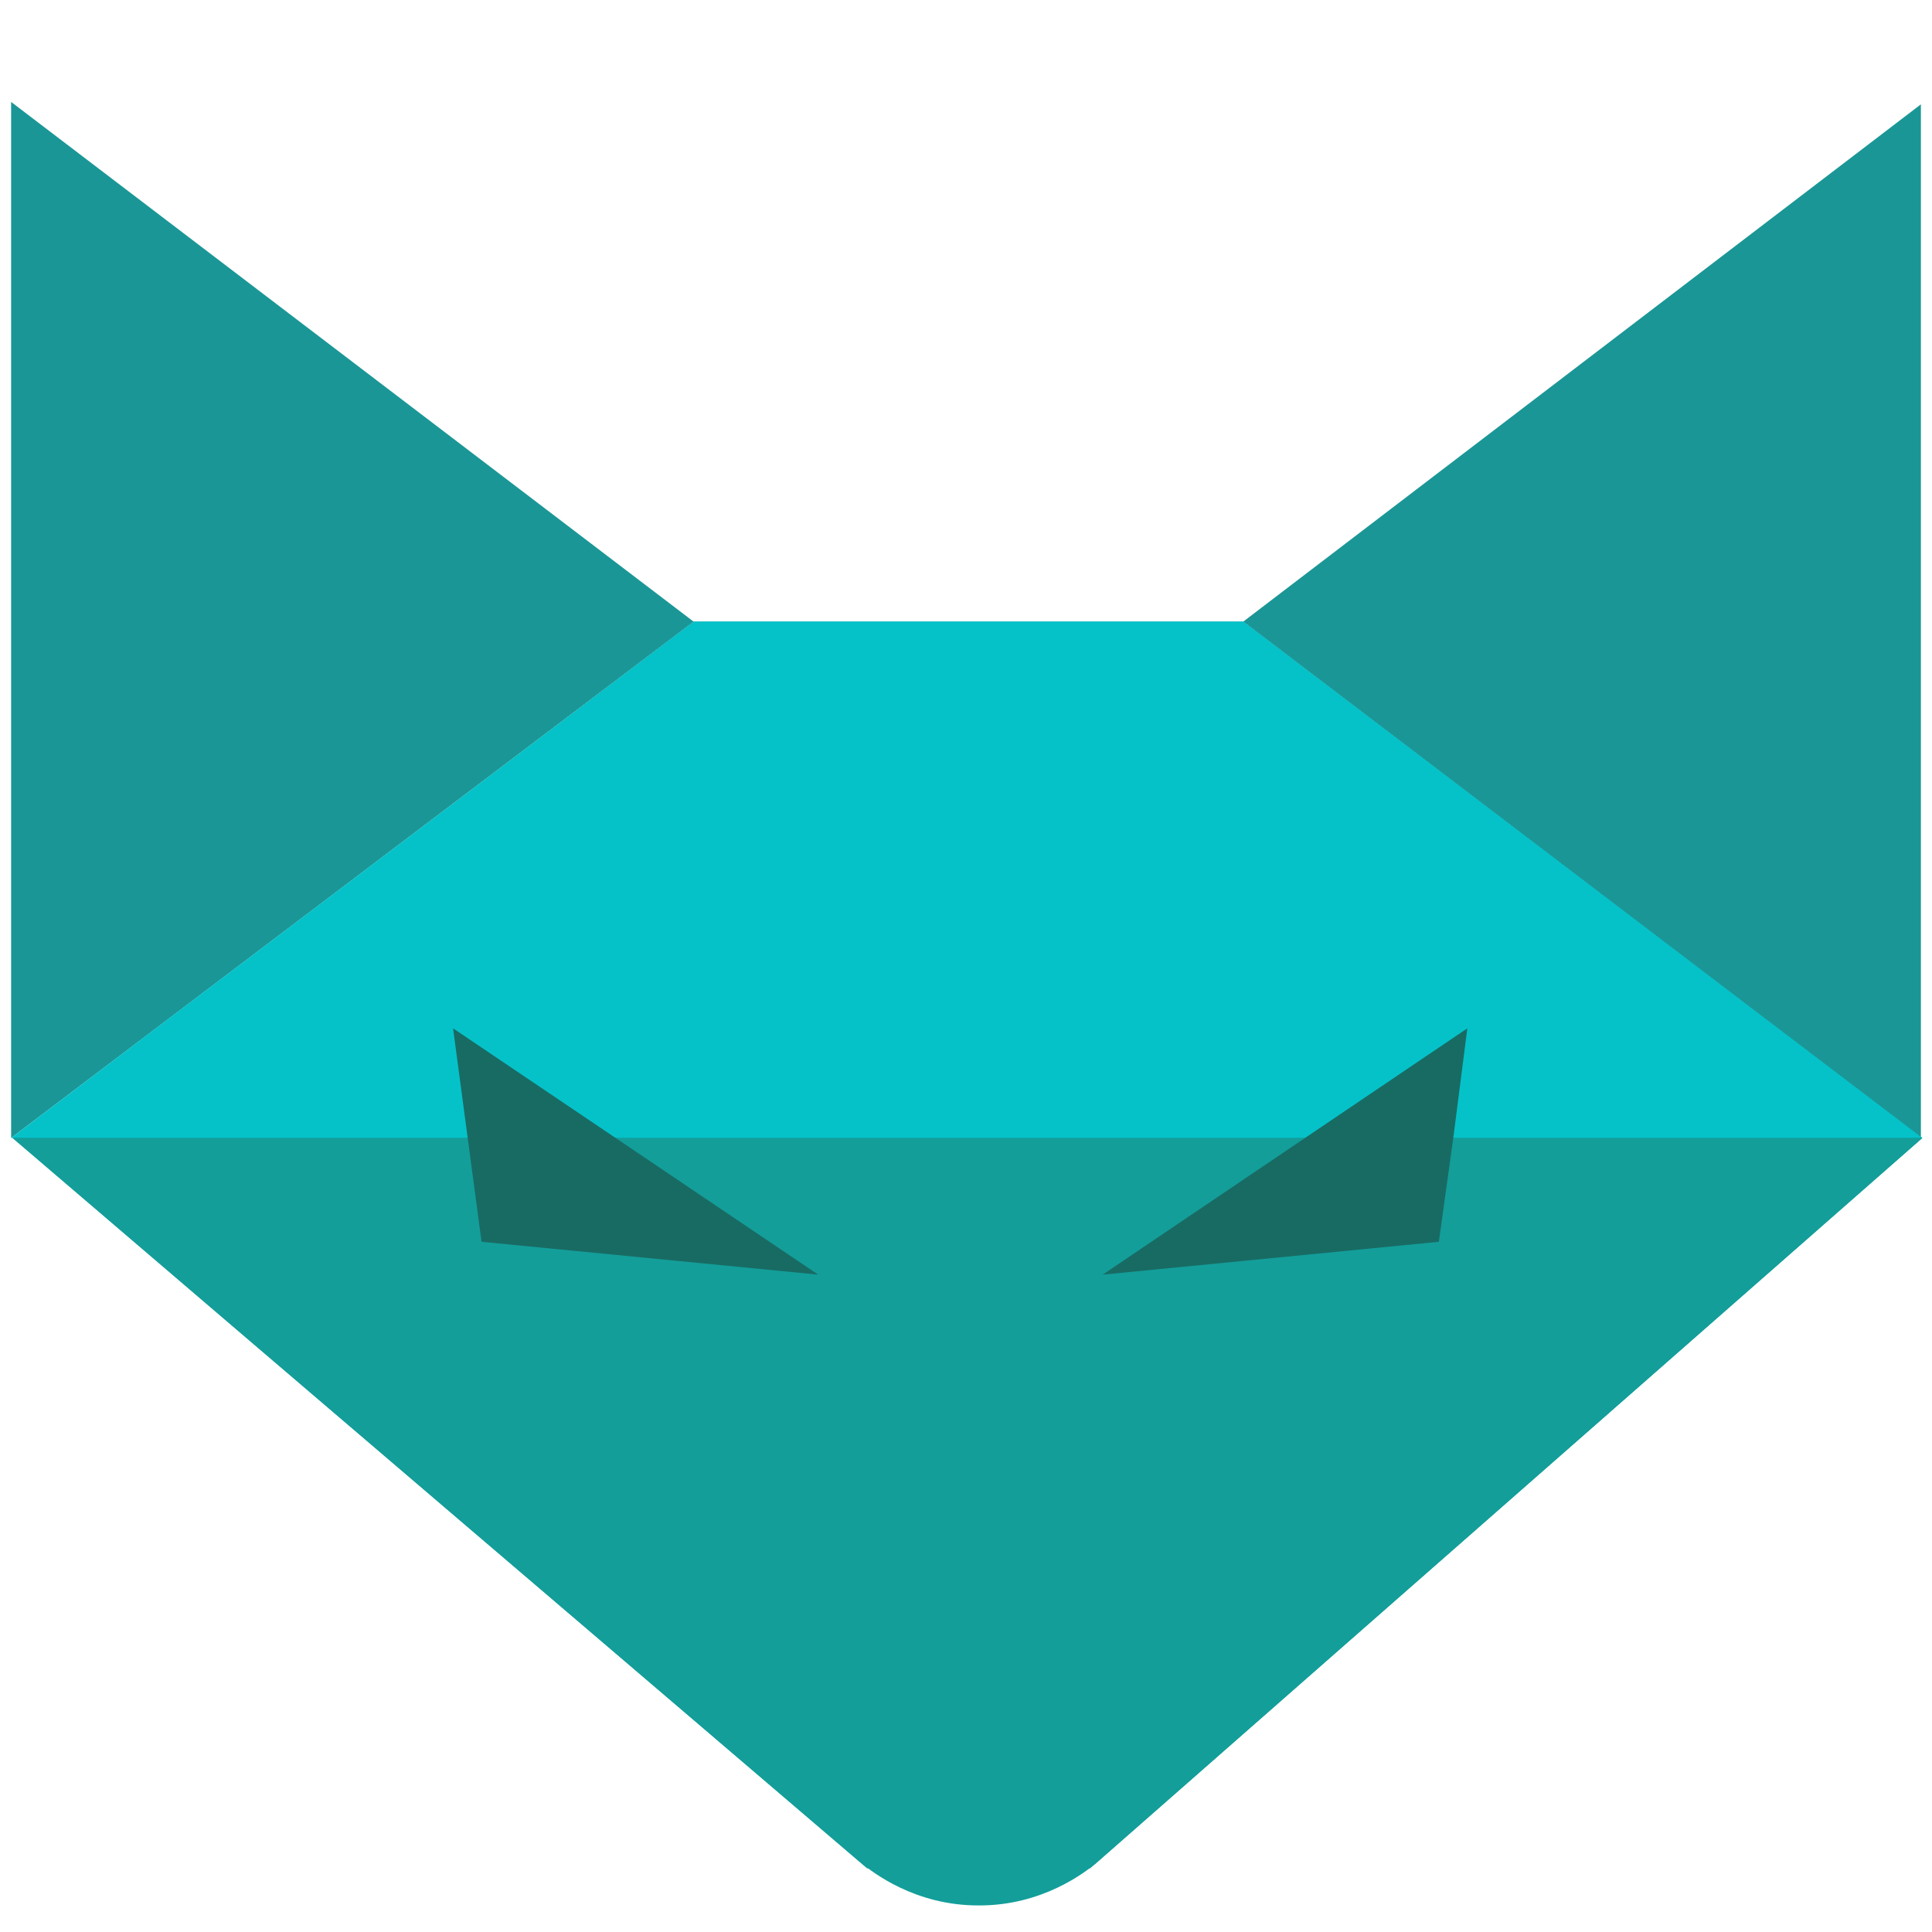
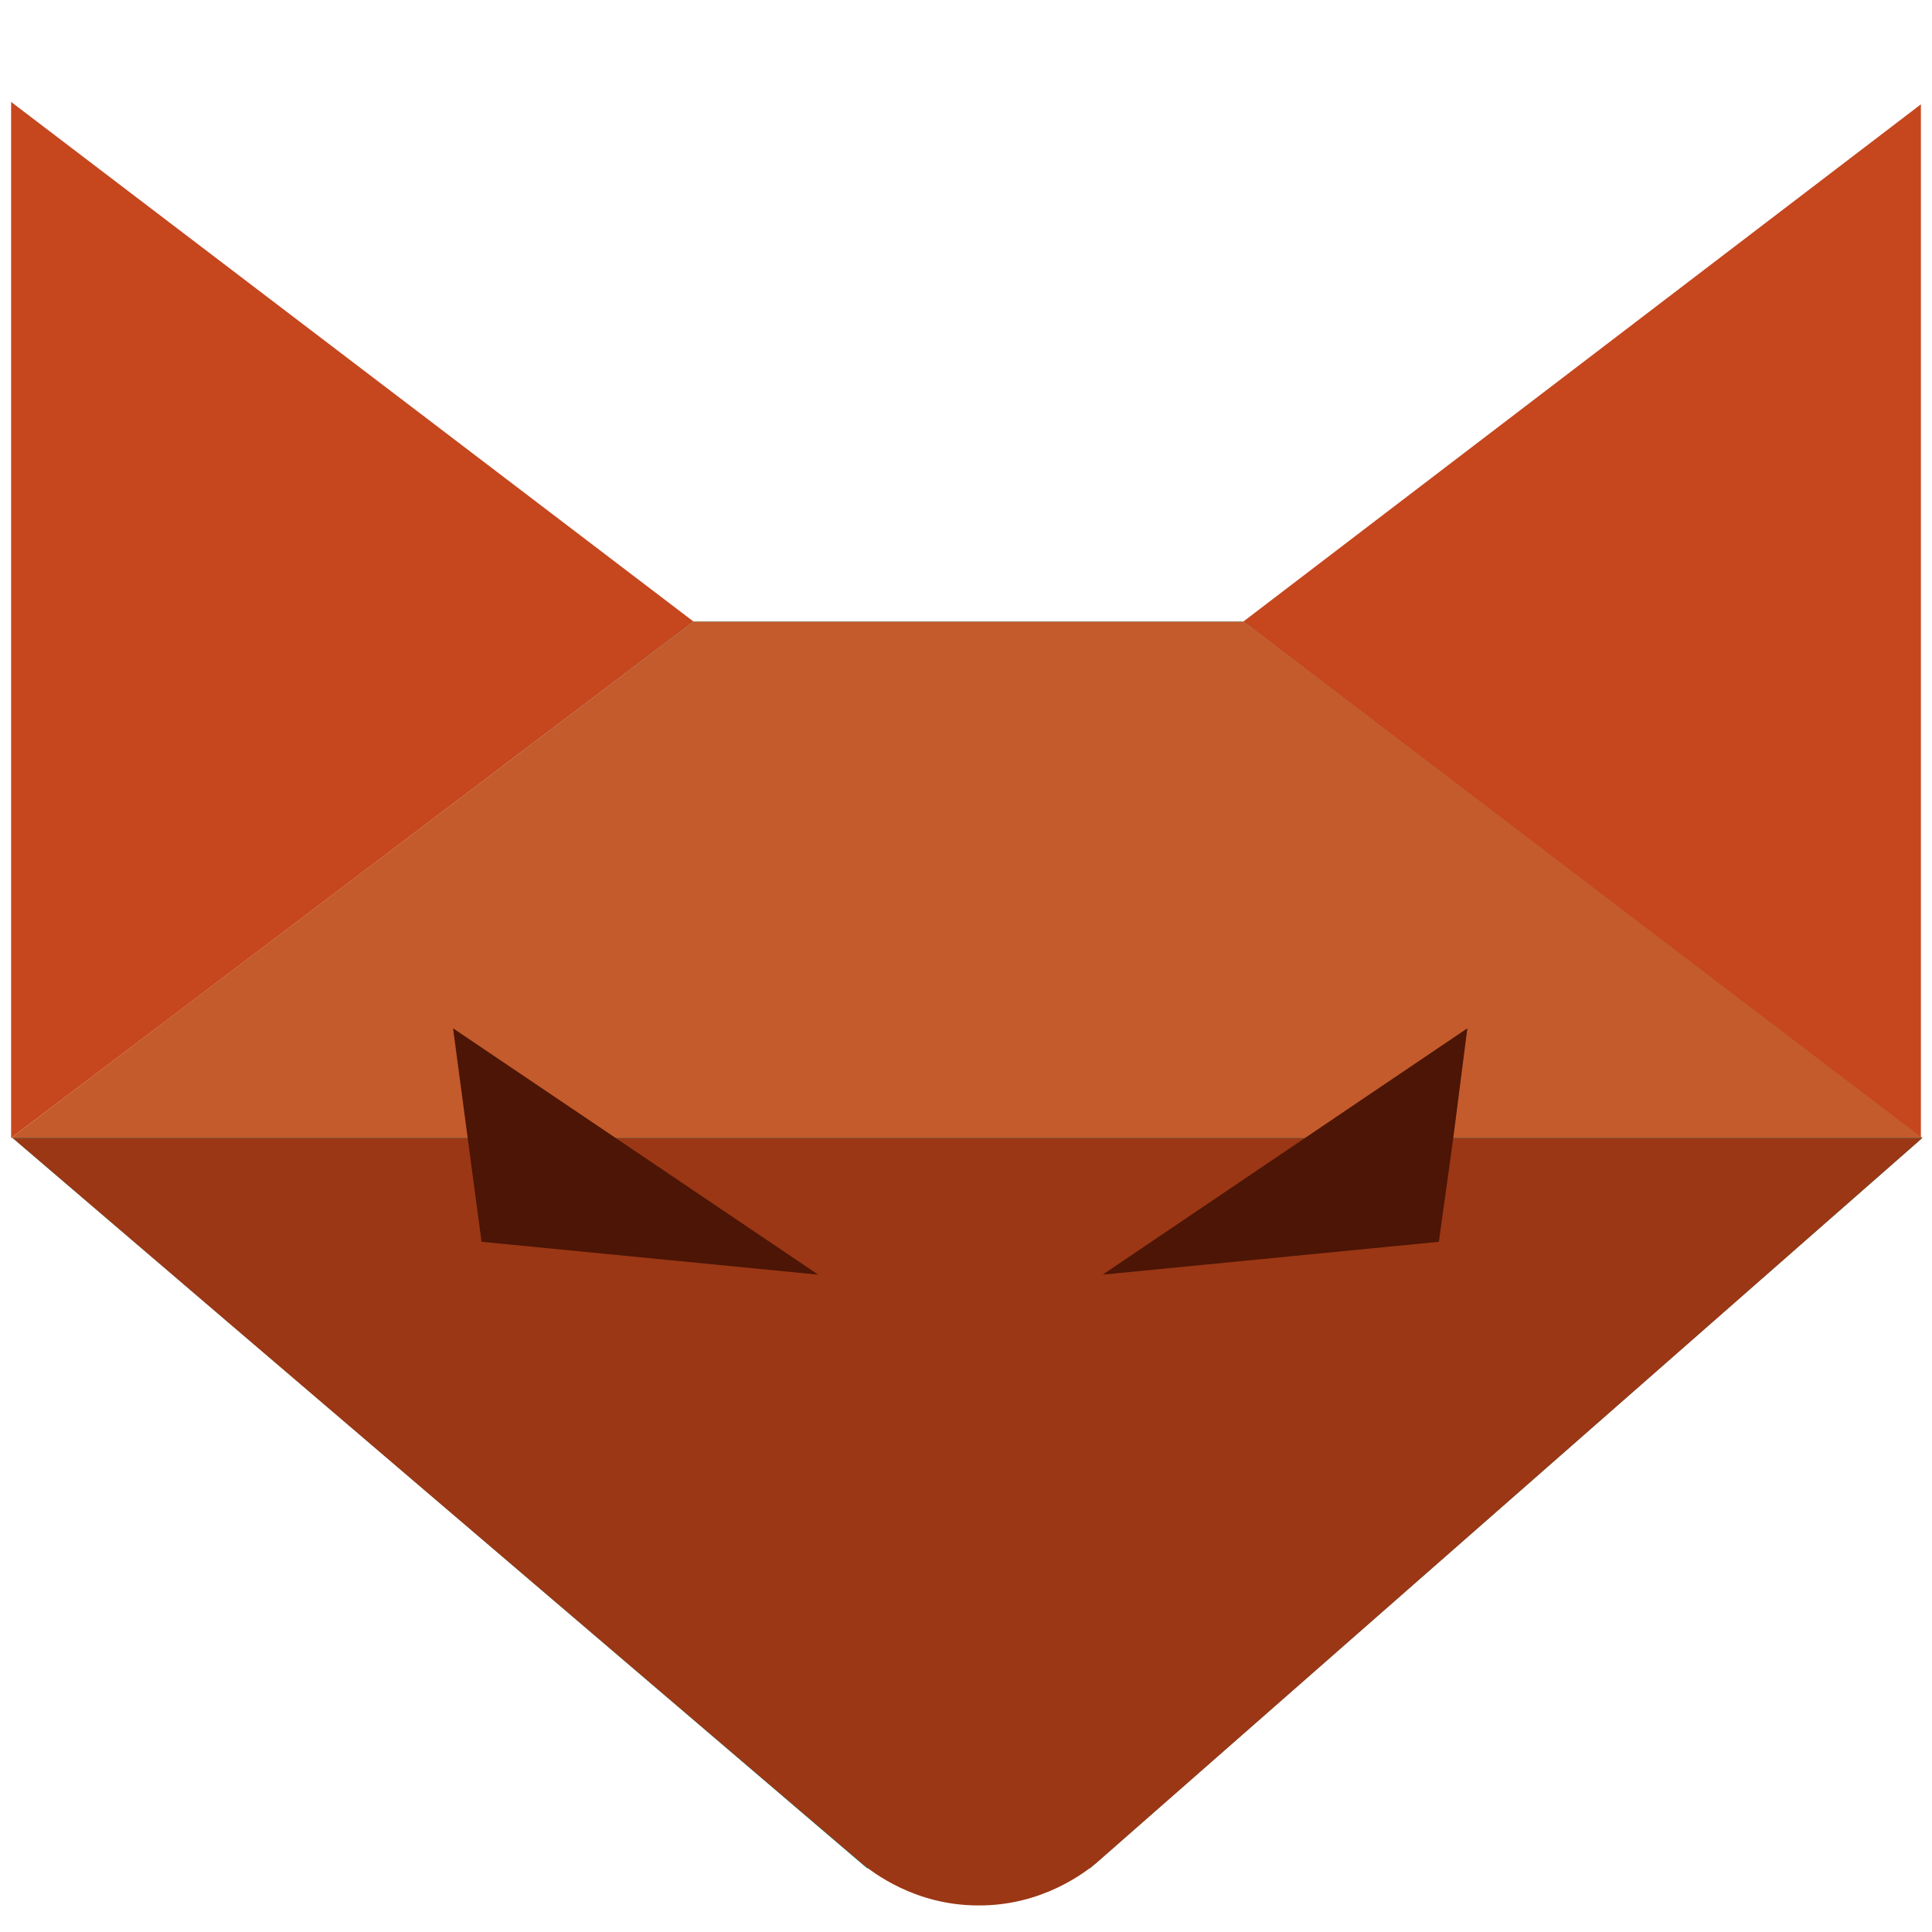
<svg xmlns="http://www.w3.org/2000/svg" version="1.1" id="Слой_1" x="0px" y="0px" viewBox="0 0 400 400" style="enable-background:new 0 0 400 400;" xml:space="preserve">
  <style type="text/css">
	.st0{fill:#089E9A;}
- 	.st1{fill:#1B9696;}
- 	.st2{fill:#05C2C9;}
- 	.st3{fill:#139E9A;}
- 	.st4{fill:#186B63;}
+ 	.st1{fill:#C6461E;}
+ 	.st2{fill:#C45B2C;}
+ 	.st3{fill:#9B3715;}
+ 	.st4{fill:#4C1505;}
</style>
  <polygon class="st0" points="2.6,235.6 143.6,128.7 257.4,128.7 398,235.6 225.7,386.8 179.5,386.8 " />
  <path class="st1" d="M2.3,235.6c0-214.5,0-214.5,0-214.5C49.4,57,96.5,92.8,143.6,128.7C96.5,164.3,49.4,200,2.3,235.6z" />
  <path class="st1" d="M397.7,235.5V21.6C350.9,57.3,304.2,93,257.4,128.7C304.2,164.3,350.9,199.9,397.7,235.5z" />
-   <path class="st2" d="M398,235.6c-46.9-35.6-93.7-71.3-140.6-106.9c-37.9,0-75.9,0-113.8,0l-0.1,0.1  C104.5,158.3,41.2,206.1,2.3,235.6C134.2,235.6,266.1,235.6,398,235.6z" />
+   <path class="st2" d="M398,235.6c-46.9-35.6-93.7-71.3-140.6-106.9c-37.9,0-75.9,0-113.8,0l-0.1,0.1c-39,29.5-102.3,77.3-141.2,106.8  C134.2,235.6,266.1,235.6,398,235.6z" />
  <path class="st3" d="M2.6,235.6h95.2h29.4h142.3h30.4H398c-57,50-114,100.1-171,150.1c-2.3,1.9-11.2,8.9-24.5,8.8  c-13.1,0-21.9-6.9-24.2-8.8C119.7,335.7,61.1,285.7,2.6,235.6z" />
  <polygon class="st4" points="228.3,263.9 303.8,212.9 300.9,235.5 297.9,257.1 " />
  <polygon class="st4" points="93.8,212.9 99.7,257.1 169.4,263.9 " />
</svg>
